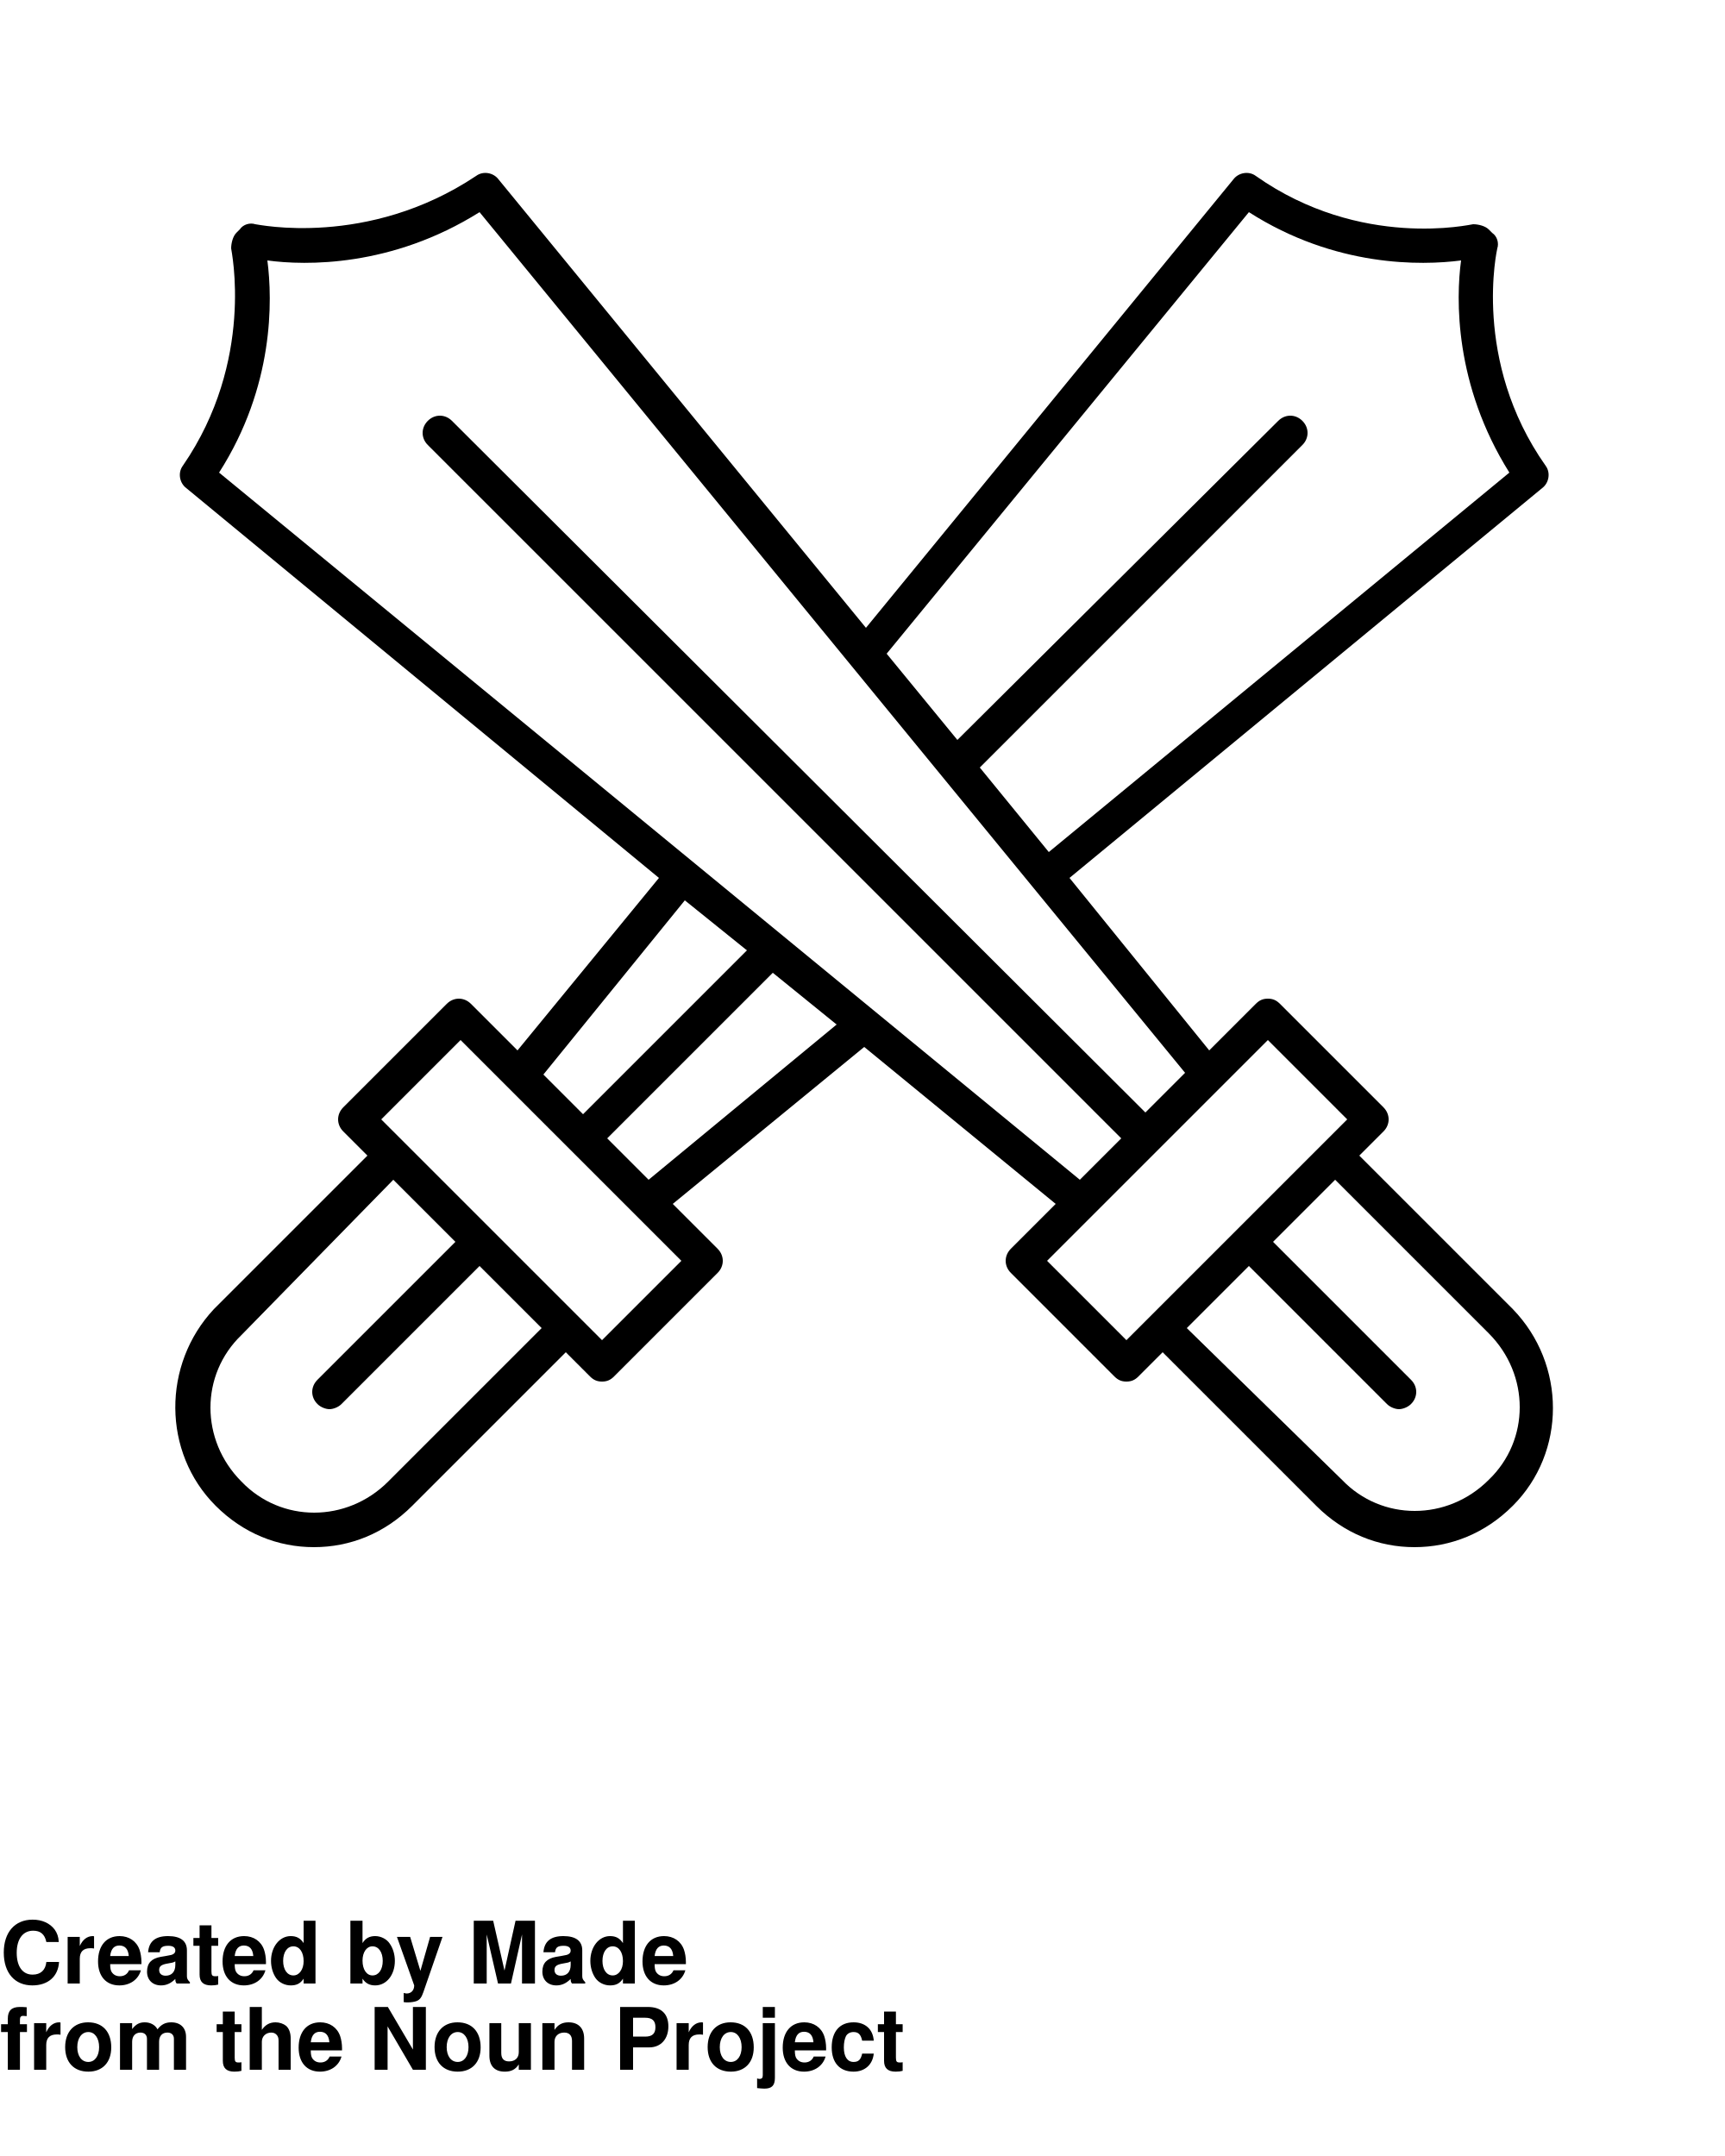
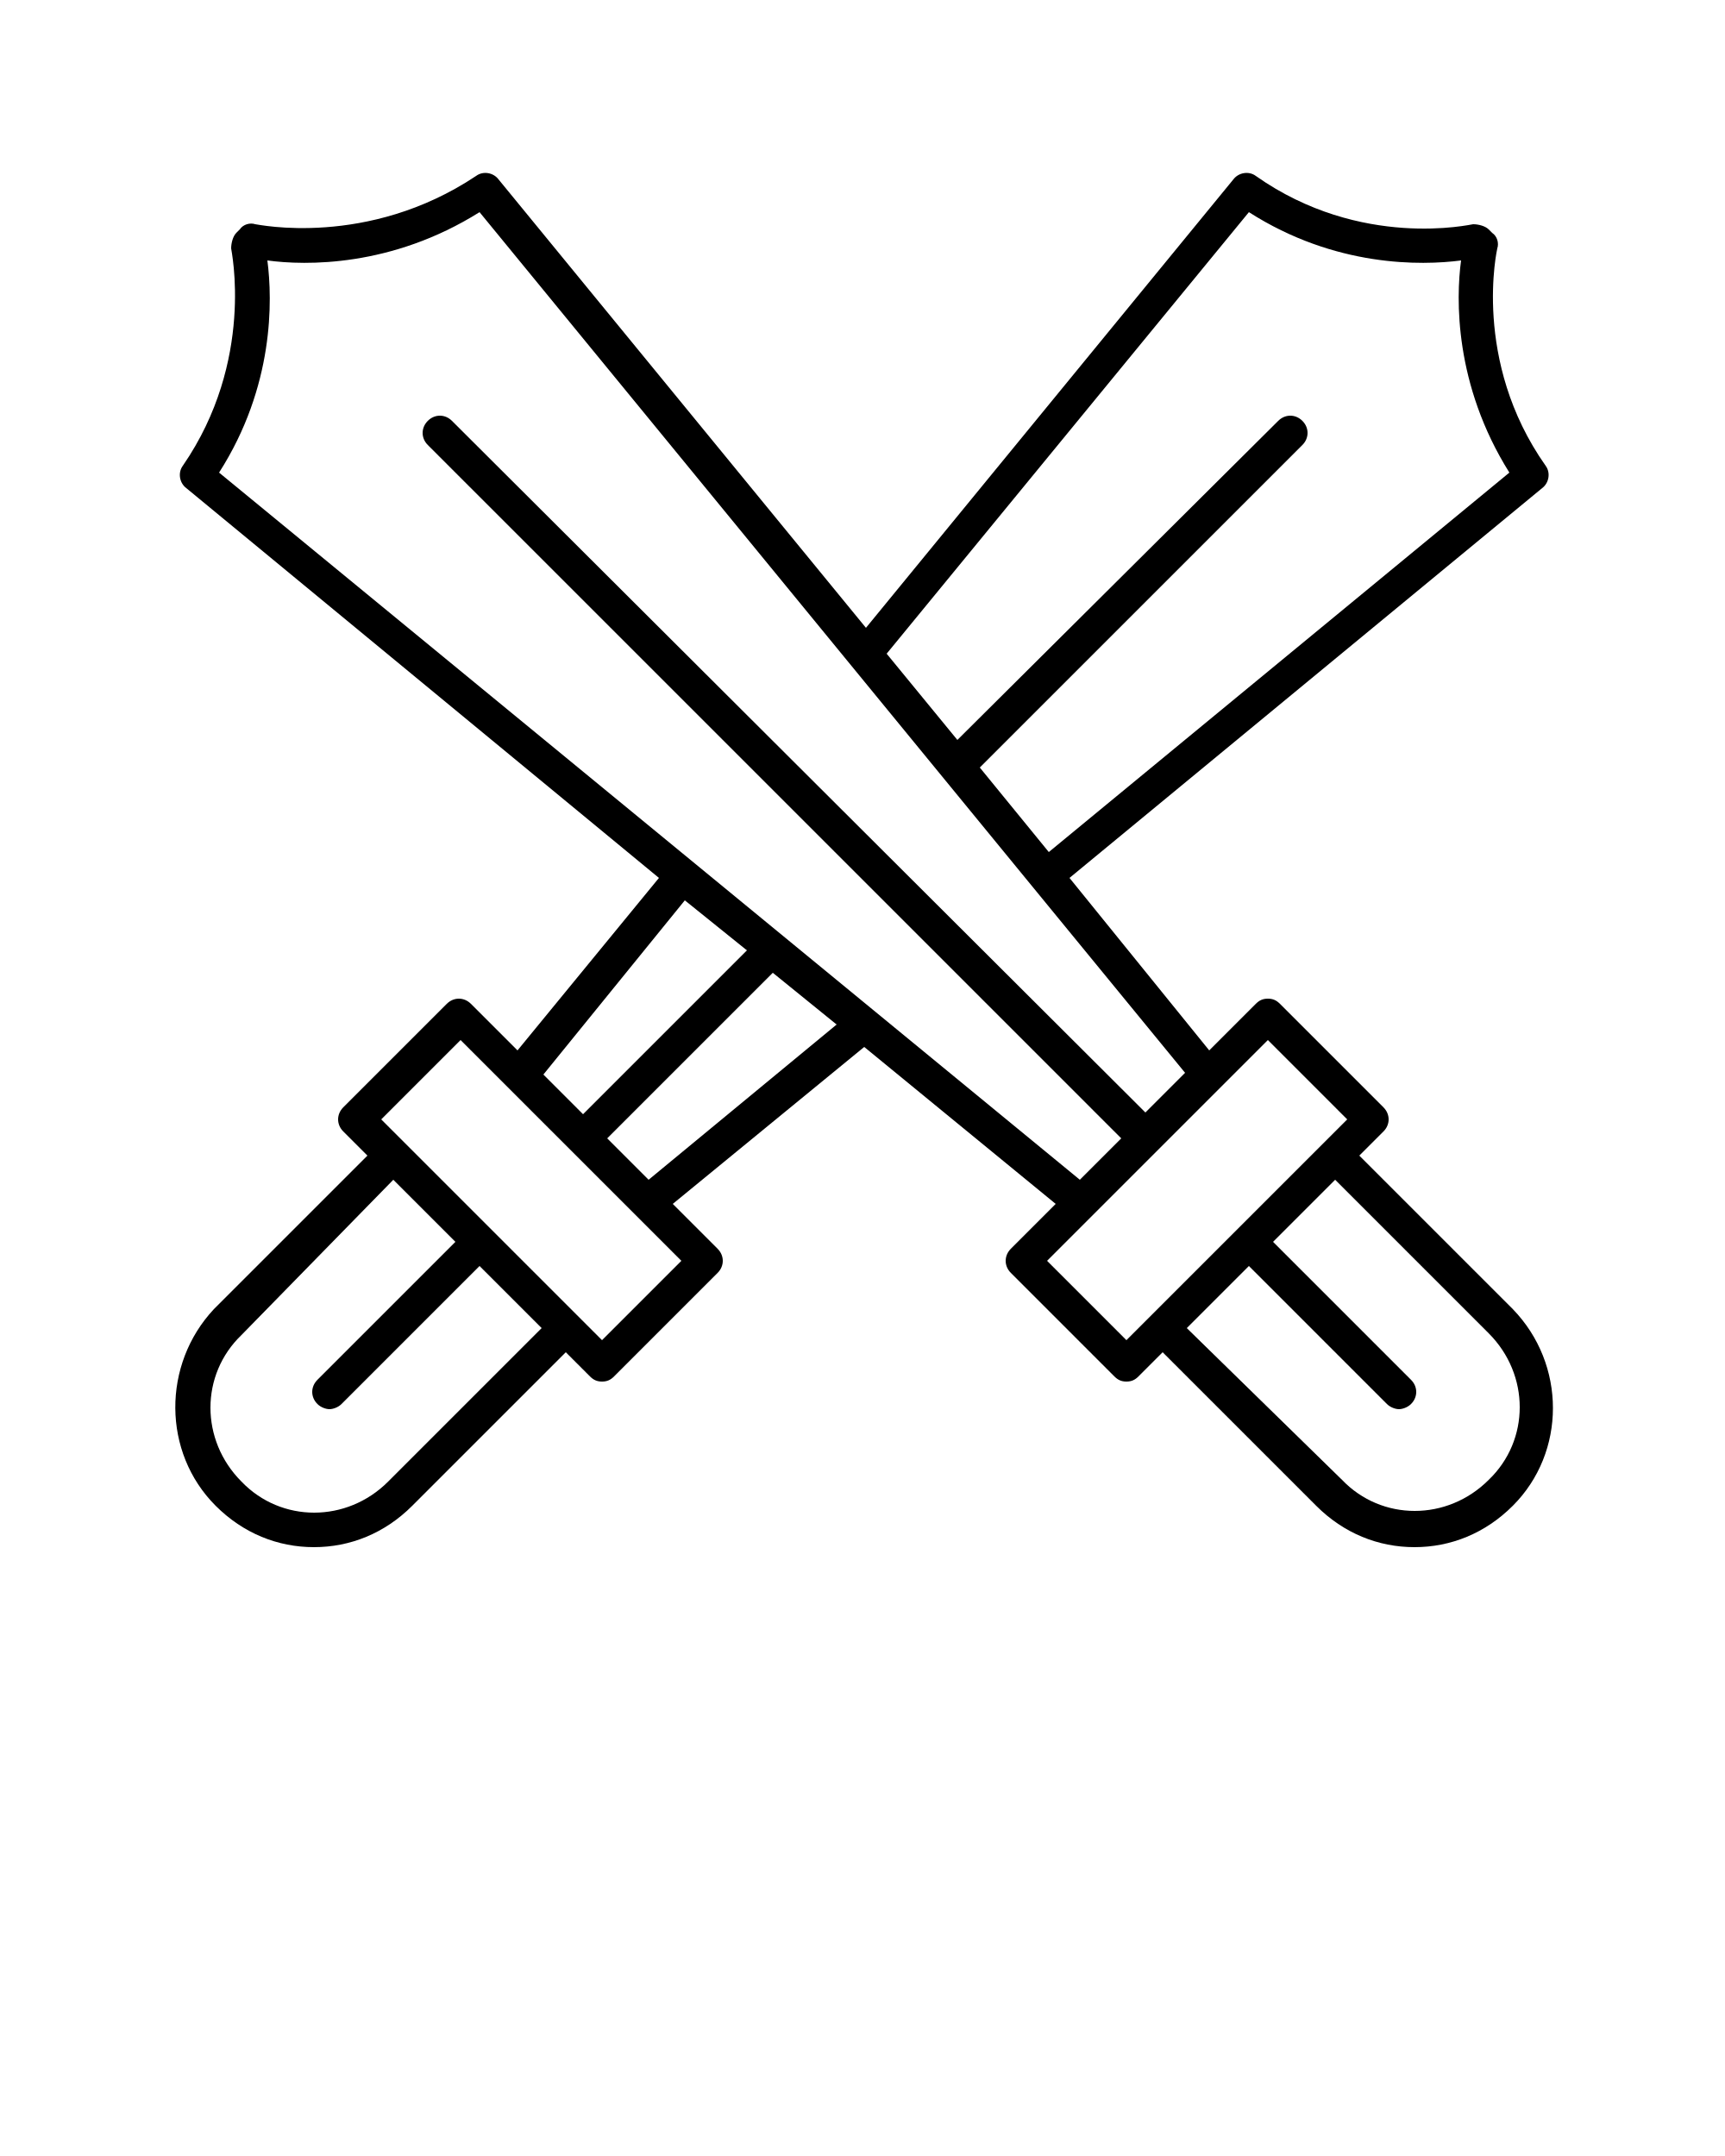
<svg xmlns="http://www.w3.org/2000/svg" version="1.1" x="0px" y="0px" viewBox="0 0 100 125" style="enable-background:new 0 0 100 100;" xml:space="preserve">
  <path d="M12.5,87.3c1.6,1.6,3.6,2.4,5.7,2.4c2.1,0,4.1-0.8,5.7-2.4l8.9-8.9l1.4,1.4c0.2,0.2,0.4,0.3,0.7,0.3s0.5-0.1,0.7-0.3l6-6  c0.4-0.4,0.4-1,0-1.4L39,69.8l11.1-9.1l11.1,9.1l-2.6,2.6c-0.4,0.4-0.4,1,0,1.4l6,6c0.2,0.2,0.4,0.3,0.7,0.3s0.5-0.1,0.7-0.3  l1.4-1.4l8.9,8.9c1.6,1.6,3.6,2.4,5.7,2.4c2.1,0,4.1-0.8,5.7-2.4c3.1-3.1,3.1-8.2,0-11.4L78.8,67l1.4-1.4c0.4-0.4,0.4-1,0-1.4l-6-6  c-0.2-0.2-0.4-0.3-0.7-0.3S73,58,72.8,58.2l-2.7,2.7L62,50.9l27.4-22.6c0.4-0.3,0.5-0.9,0.2-1.3c-4.3-6.1-2.8-12.6-2.8-12.6  c0.1-0.3,0-0.7-0.3-0.9l-0.2-0.2c-0.2-0.2-0.6-0.3-0.9-0.3c-0.1,0-6.5,1.5-12.6-2.8c-0.4-0.3-1-0.2-1.3,0.2l-21.3,26l-21.3-26  c-0.3-0.4-0.9-0.5-1.3-0.2C21.3,14.4,14.9,13,14.8,13c-0.3-0.1-0.7,0-0.9,0.3l-0.2,0.2c-0.2,0.2-0.3,0.6-0.3,0.9  c0,0.1,1.4,6.5-2.8,12.6c-0.3,0.4-0.2,1,0.2,1.3l27.4,22.6L30,60.9l-2.7-2.7c-0.4-0.4-1-0.4-1.4,0l-6,6c-0.4,0.4-0.4,1,0,1.4  l1.4,1.4l-8.9,8.9C9.4,79.1,9.4,84.2,12.5,87.3z M37.6,68.4L35.2,66l9.6-9.6l3.7,3L37.6,68.4z M86.3,77.3c2.4,2.4,2.4,6.2,0,8.5  c-2.4,2.4-6.2,2.4-8.5,0L68.8,77l3.6-3.6l8,8c0.2,0.2,0.5,0.3,0.7,0.3s0.5-0.1,0.7-0.3c0.4-0.4,0.4-1,0-1.4l-8-8l3.6-3.6L86.3,77.3z   M73.5,60.3l4.6,4.6l-1.4,1.4c0,0,0,0,0,0s0,0,0,0l-10,10c0,0,0,0,0,0s0,0,0,0l-1.4,1.4l-4.6-4.6L73.5,60.3z M72.4,12.3  c5,3.2,10,3.1,12.3,2.8c-0.3,2.2-0.4,7.2,2.8,12.3l-26.7,22l-4-4.9l18.7-18.7c0.4-0.4,0.4-1,0-1.4s-1-0.4-1.4,0L55.5,42.9l-4.1-5  L72.4,12.3z M15.5,15.1c2.2,0.3,7.2,0.4,12.3-2.8l40.9,49.9l-2.3,2.3L26.2,24.4c-0.4-0.4-1-0.4-1.4,0s-0.4,1,0,1.4L65,66l-2.4,2.4  l-49.9-41C15.9,22.4,15.8,17.4,15.5,15.1z M39.7,52.2l3.6,2.9l-9.5,9.5l-2.3-2.3L39.7,52.2z M26.7,60.3l12.8,12.8l-4.6,4.6  L22.1,64.9L26.7,60.3z M22.8,68.4l3.6,3.6l-8,8c-0.4,0.4-0.4,1,0,1.4c0.2,0.2,0.5,0.3,0.7,0.3s0.5-0.1,0.7-0.3l8-8l3.6,3.6l-8.9,8.9  c-2.4,2.4-6.2,2.4-8.5,0c-2.4-2.4-2.4-6.2,0-8.5L22.8,68.4z" />
-   <text x="0" y="115" fill="#000000" font-size="5px" font-weight="bold" font-family="'Helvetica Neue', Helvetica, Arial-Unicode, Arial, Sans-serif">Created by Made</text>
-   <text x="0" y="120" fill="#000000" font-size="5px" font-weight="bold" font-family="'Helvetica Neue', Helvetica, Arial-Unicode, Arial, Sans-serif">from the Noun Project</text>
</svg>
